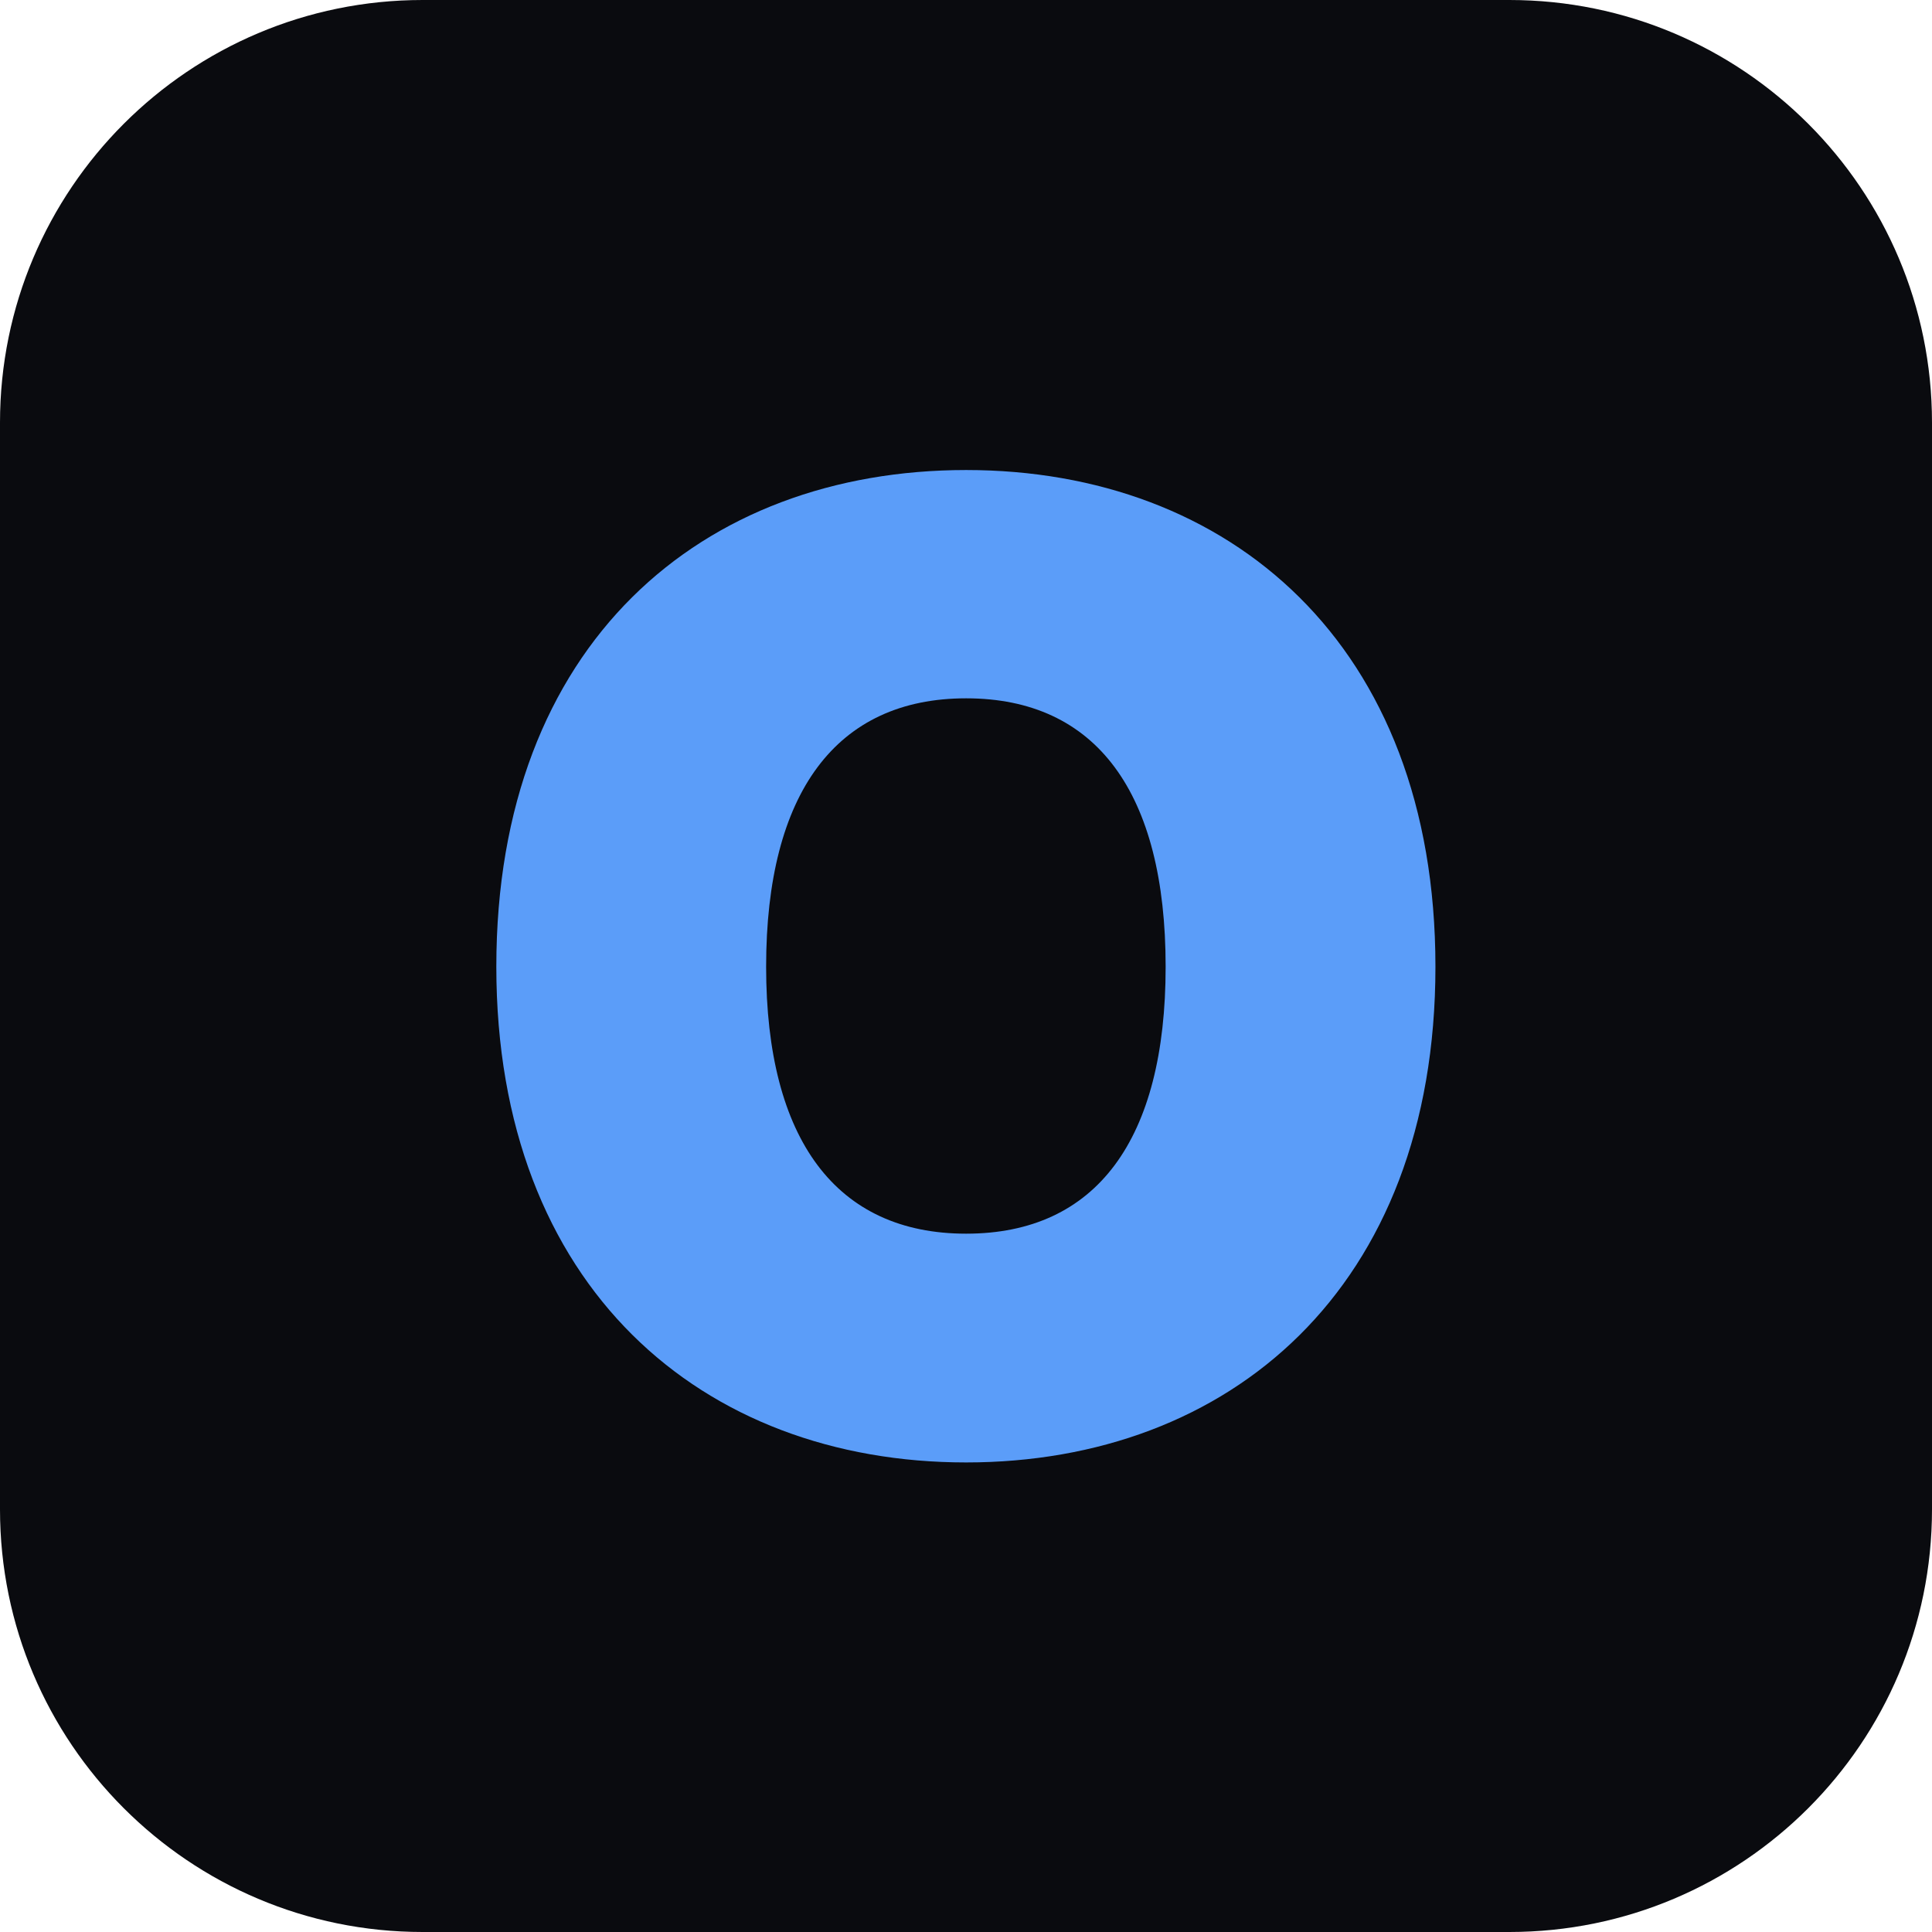
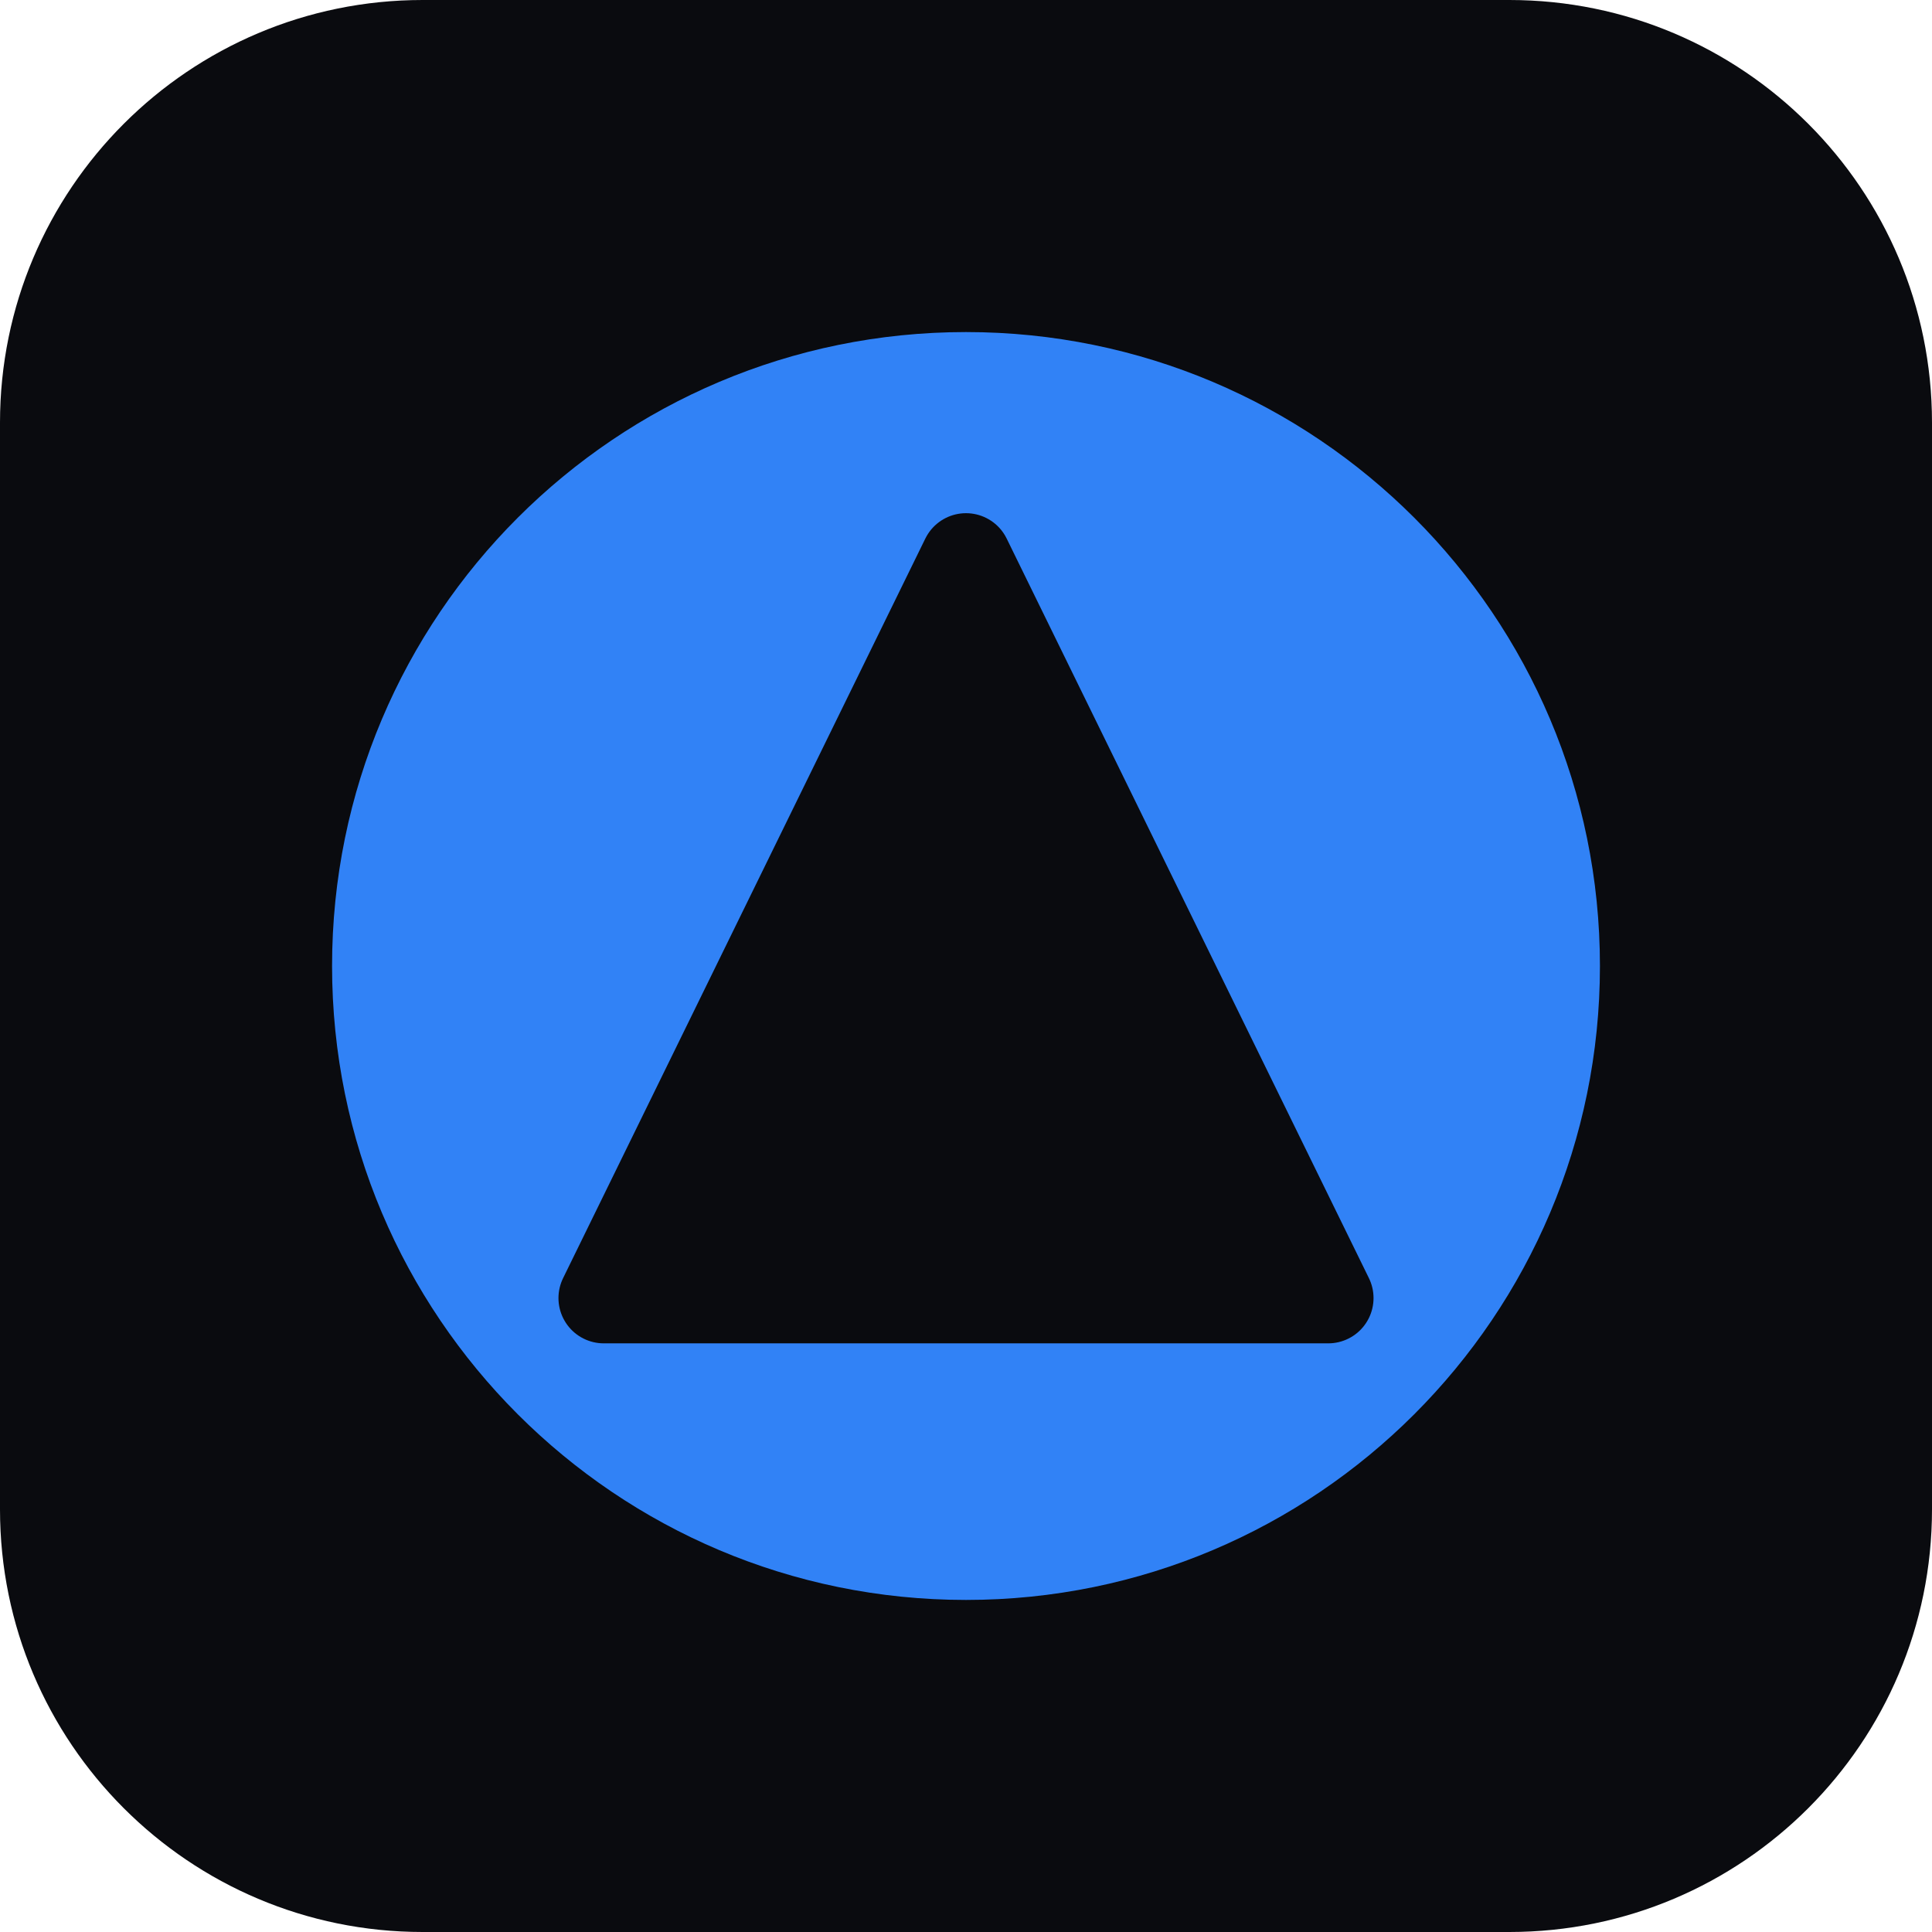
- <svg xmlns="http://www.w3.org/2000/svg" width="64" height="64" viewBox="0 0 64 64">
-   <rect width="64" height="64" rx="14" fill="#0a0b0f" />
-   <text x="32" y="32" text-anchor="middle" dominant-baseline="central" font-family="-apple-system,BlinkMacSystemFont,Pretendard,Noto Sans KR,sans-serif" font-size="44" font-weight="850" fill="#5b9df9">O</text>
+ <svg xmlns="http://www.w3.org/2000/svg" width="64" height="64" viewBox="0 0 64 64" role="img" aria-label="ORGO">
+   <rect width="64" height="64" rx="14" fill="#0A0B0F" />
+   <circle cx="32" cy="32" r="21" fill="#3182F6" />
+   <path d="M32 18.5 L44 43 L20 43 Z" fill="#0A0B0F" stroke="#0A0B0F" stroke-width="3" stroke-linejoin="round" />
</svg>
